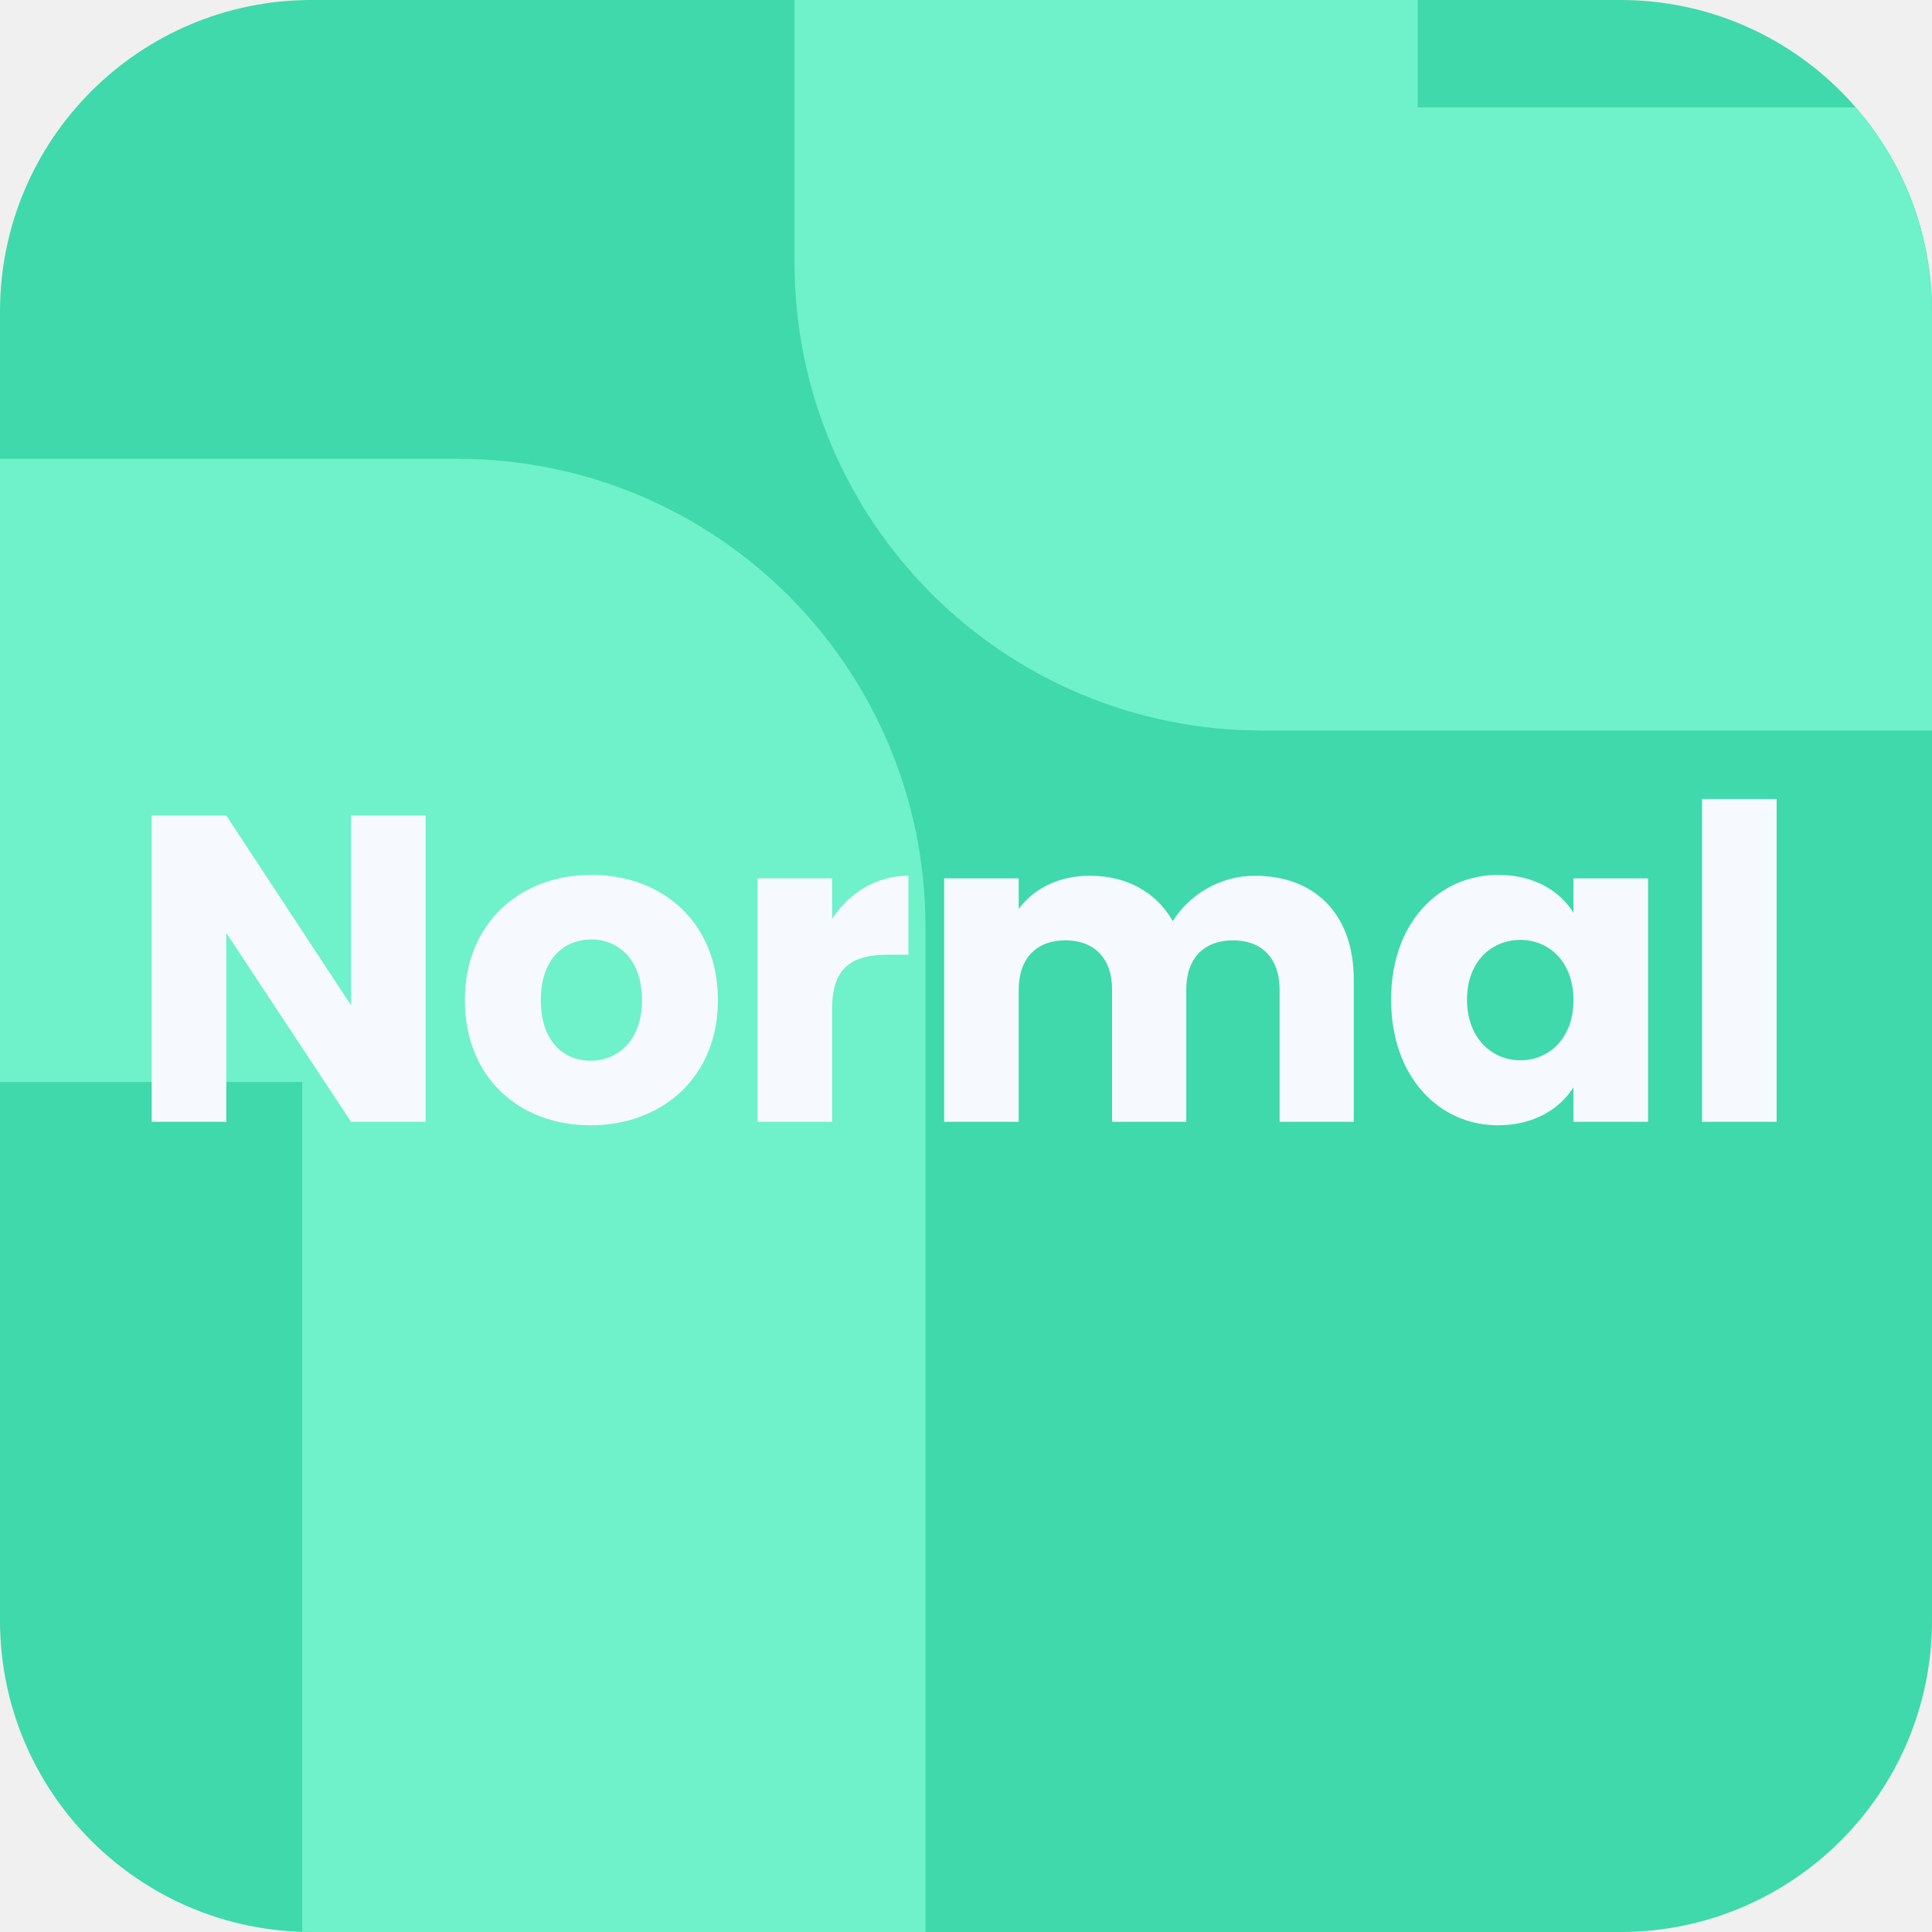
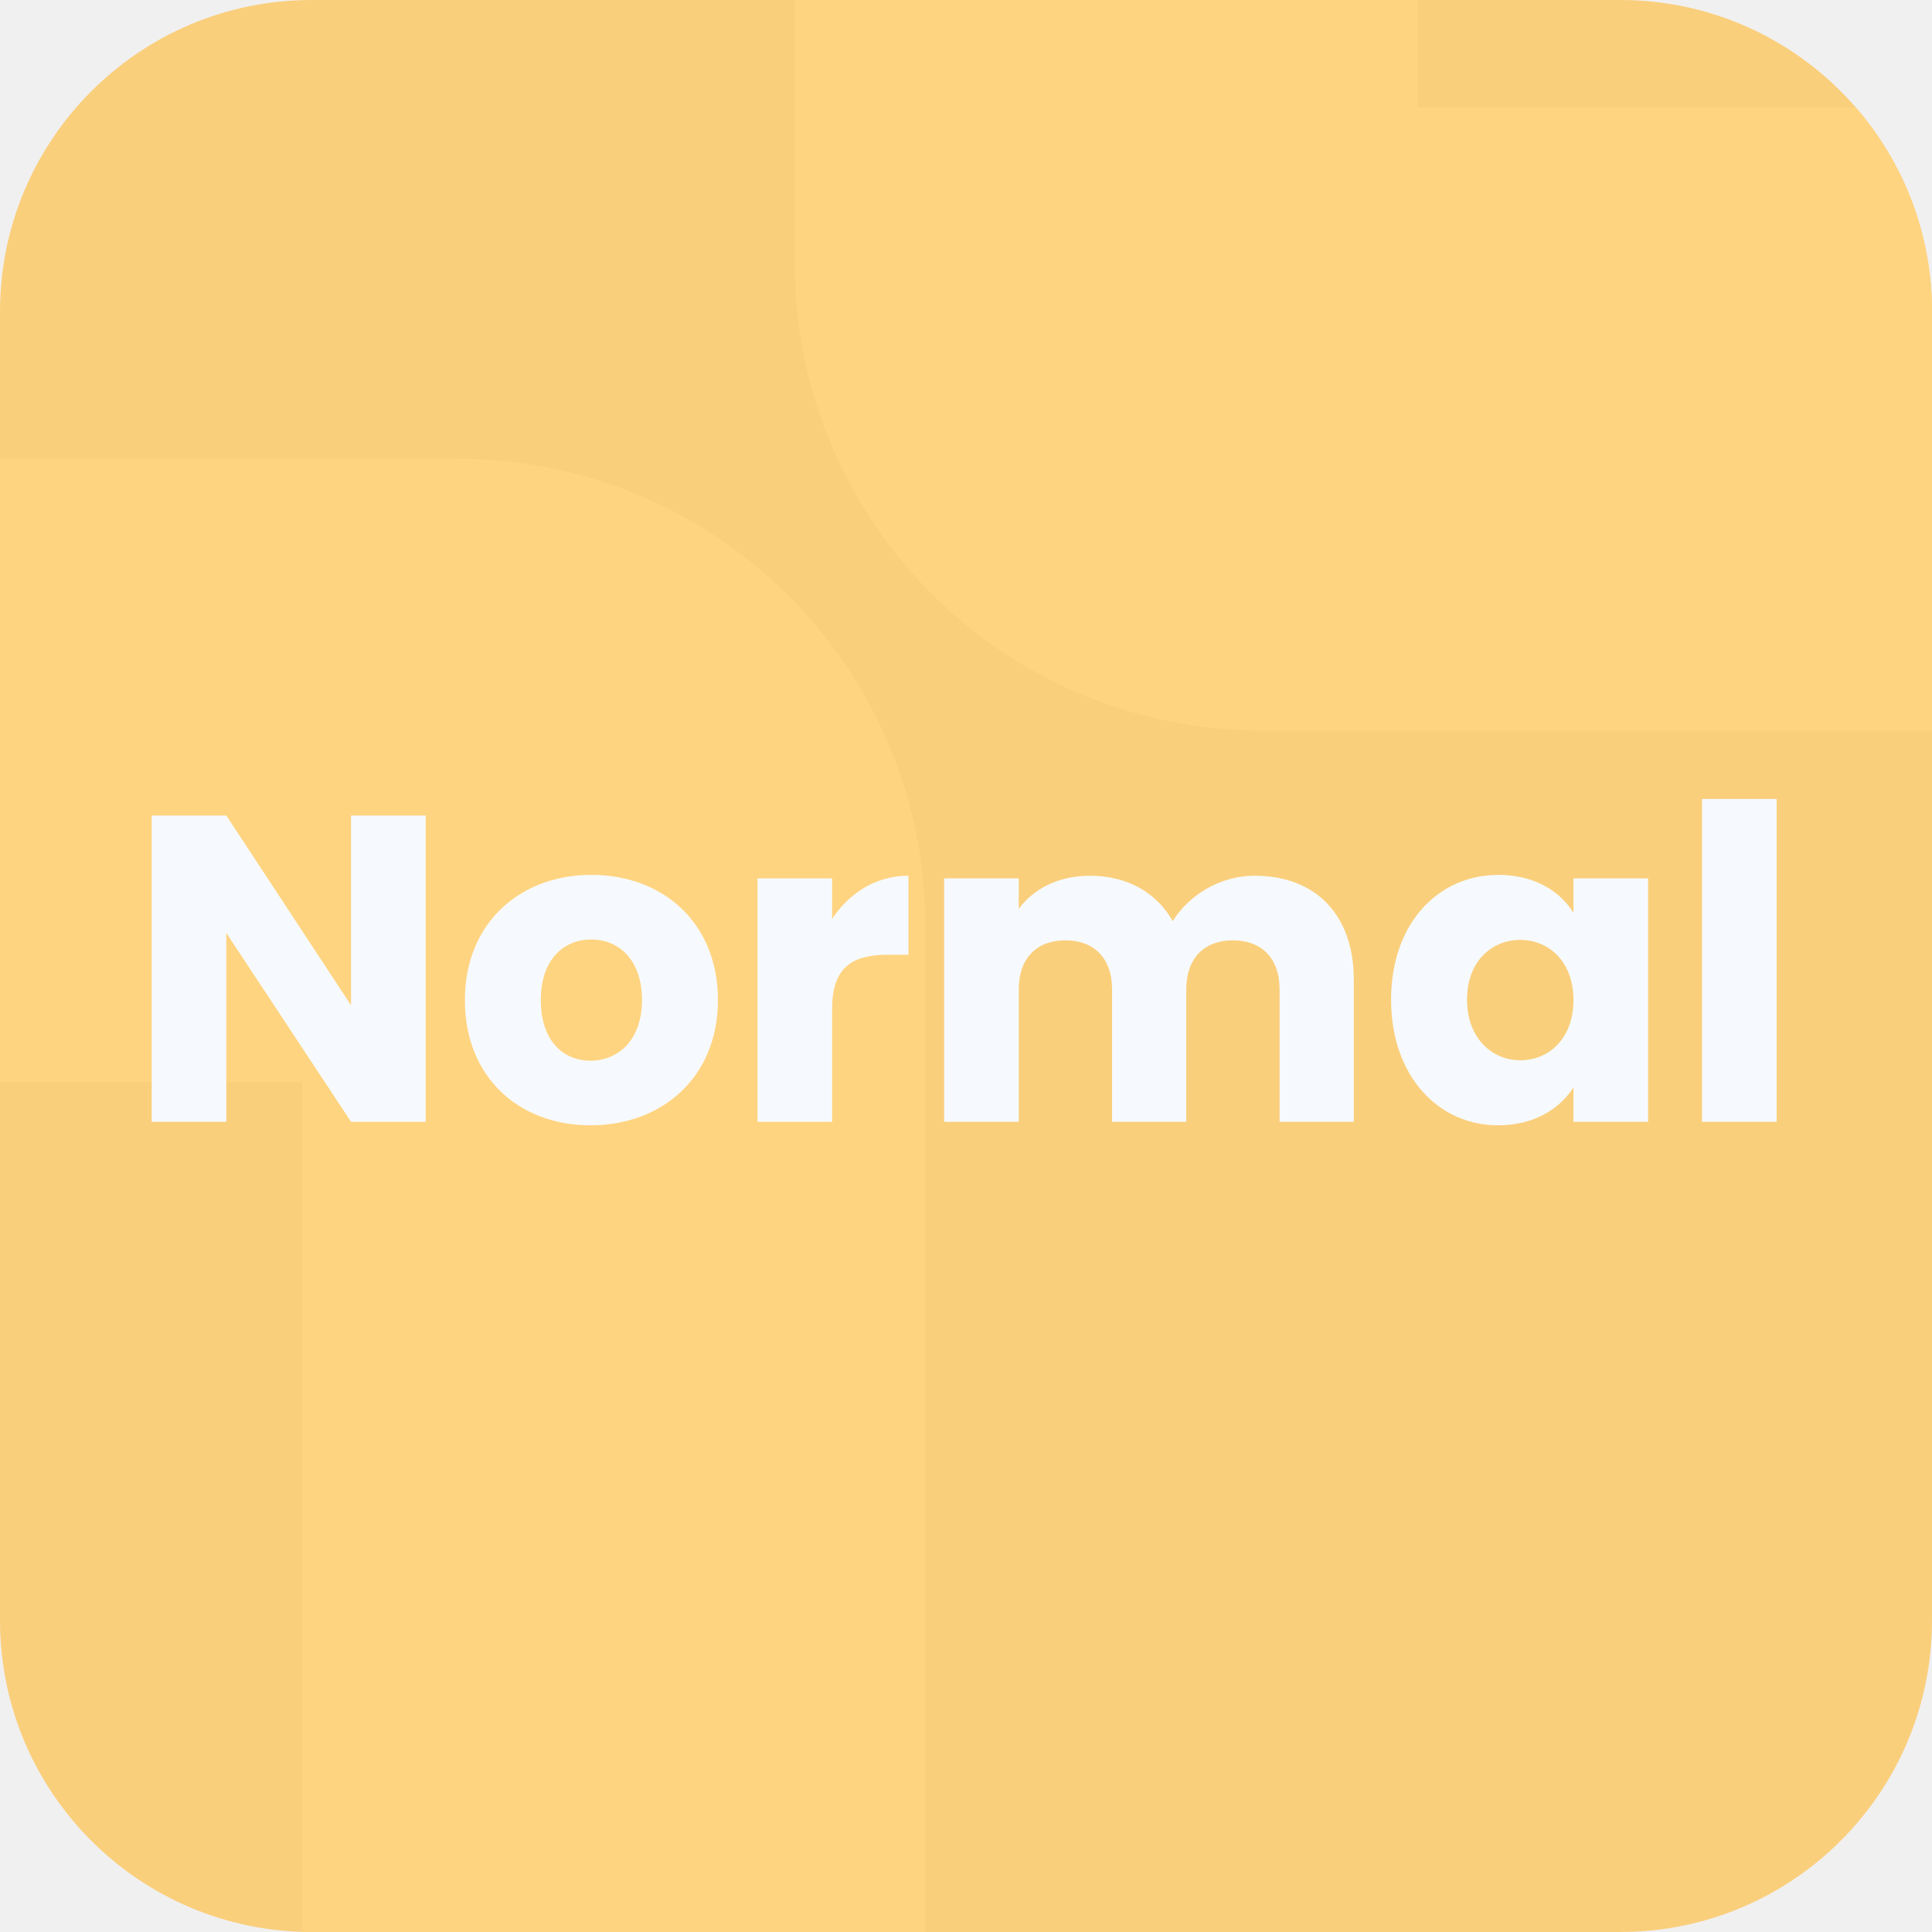
<svg xmlns="http://www.w3.org/2000/svg" width="62" height="62" viewBox="0 0 62 62" fill="none">
-   <g clip-path="url(#clip0_42_15)">
-     <rect width="62" height="62" rx="10" fill="#3FD9AB" />
-     <path d="M-19.7 24.723H14.7C17.461 24.723 19.7 26.961 19.7 29.723V75.032" stroke="#6FF1CA" stroke-width="20" stroke-linecap="round" stroke-linejoin="round" />
-     <path d="M88.503 13.445H40.497C37.736 13.445 35.497 11.207 35.497 8.445V-18.509" stroke="#6FF1CA" stroke-width="20" stroke-linecap="round" stroke-linejoin="round" />
+   <g clip-path="url(#clip0_61_28)">
+     <rect width="62" height="62" rx="10" fill="#FACF7C" />
+     <path d="M-19.7 24.723H14.7C17.461 24.723 19.7 26.961 19.7 29.723V75.032" stroke="#FFD481" stroke-width="20" stroke-linecap="round" stroke-linejoin="round" />
+     <path d="M88.503 13.445H40.497C37.736 13.445 35.497 11.207 35.497 8.445V-18.509" stroke="#FFD481" stroke-width="20" stroke-linecap="round" stroke-linejoin="round" />
    <path d="M11.266 26.172H13.66V36H11.266L7.262 29.938V36H4.868V26.172H7.262L11.266 32.262V26.172ZM23.039 32.094C23.039 34.572 21.247 36.112 18.951 36.112C16.655 36.112 14.919 34.572 14.919 32.094C14.919 29.616 16.697 28.076 18.979 28.076C21.275 28.076 23.039 29.616 23.039 32.094ZM17.355 32.094C17.355 33.41 18.083 34.04 18.951 34.04C19.805 34.04 20.603 33.41 20.603 32.094C20.603 30.764 19.819 30.148 18.979 30.148C18.111 30.148 17.355 30.764 17.355 32.094ZM26.703 32.374V36H24.309V28.188H26.703V29.49C27.249 28.664 28.103 28.104 29.153 28.104V30.638H28.495C27.361 30.638 26.703 31.03 26.703 32.374ZM41.064 36V31.758C41.064 30.736 40.476 30.176 39.566 30.176C38.656 30.176 38.068 30.736 38.068 31.758V36H35.688V31.758C35.688 30.736 35.1 30.176 34.19 30.176C33.28 30.176 32.692 30.736 32.692 31.758V36H30.298V28.188H32.692V29.168C33.154 28.538 33.952 28.104 34.974 28.104C36.15 28.104 37.102 28.622 37.634 29.56C38.152 28.734 39.132 28.104 40.266 28.104C42.198 28.104 43.444 29.336 43.444 31.436V36H41.064ZM44.642 32.08C44.642 29.616 46.168 28.076 48.086 28.076C49.248 28.076 50.074 28.608 50.494 29.294V28.188H52.888V36H50.494V34.894C50.06 35.58 49.234 36.112 48.072 36.112C46.168 36.112 44.642 34.544 44.642 32.08ZM50.494 32.094C50.494 30.848 49.696 30.162 48.786 30.162C47.89 30.162 47.078 30.834 47.078 32.08C47.078 33.326 47.89 34.026 48.786 34.026C49.696 34.026 50.494 33.34 50.494 32.094ZM54.62 36V25.64H57.014V36H54.62Z" fill="#F6FAFF" />
  </g>
  <defs>
-     <clipPath id="clip0_42_15">
+     <clipPath id="clip0_61_28">
      <rect width="62" height="62" rx="10" fill="white" />
    </clipPath>
  </defs>
</svg>
